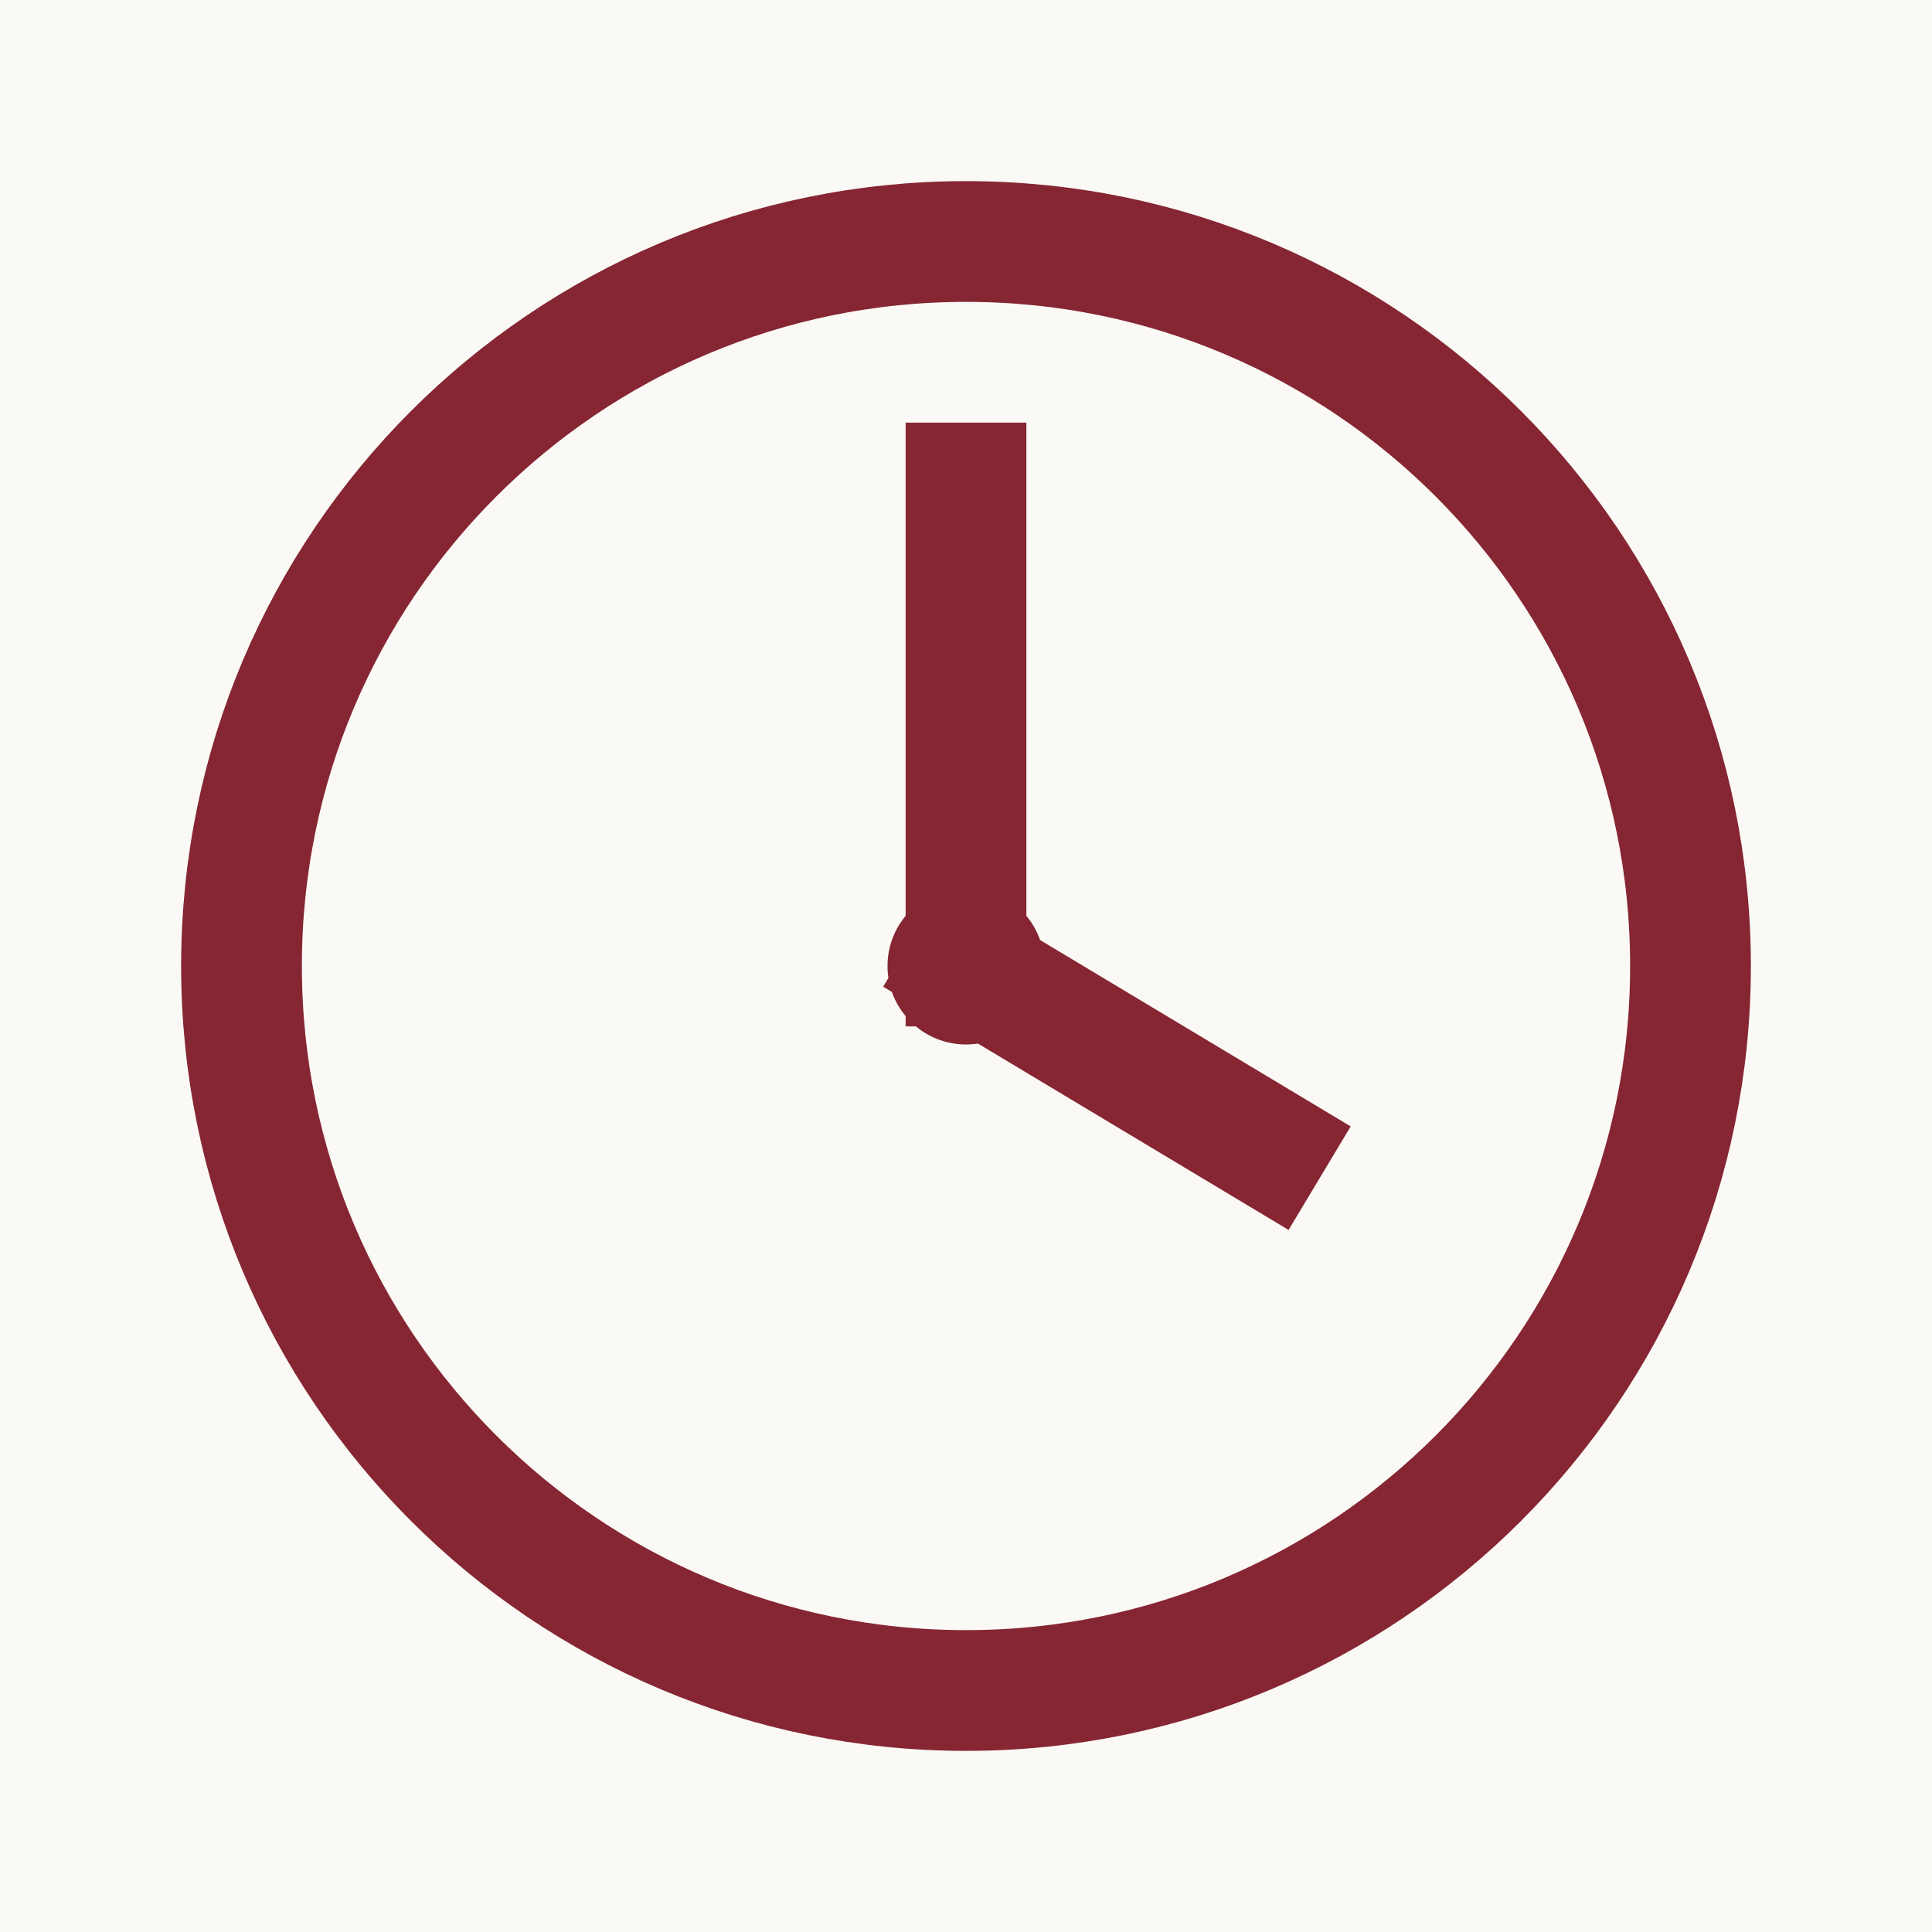
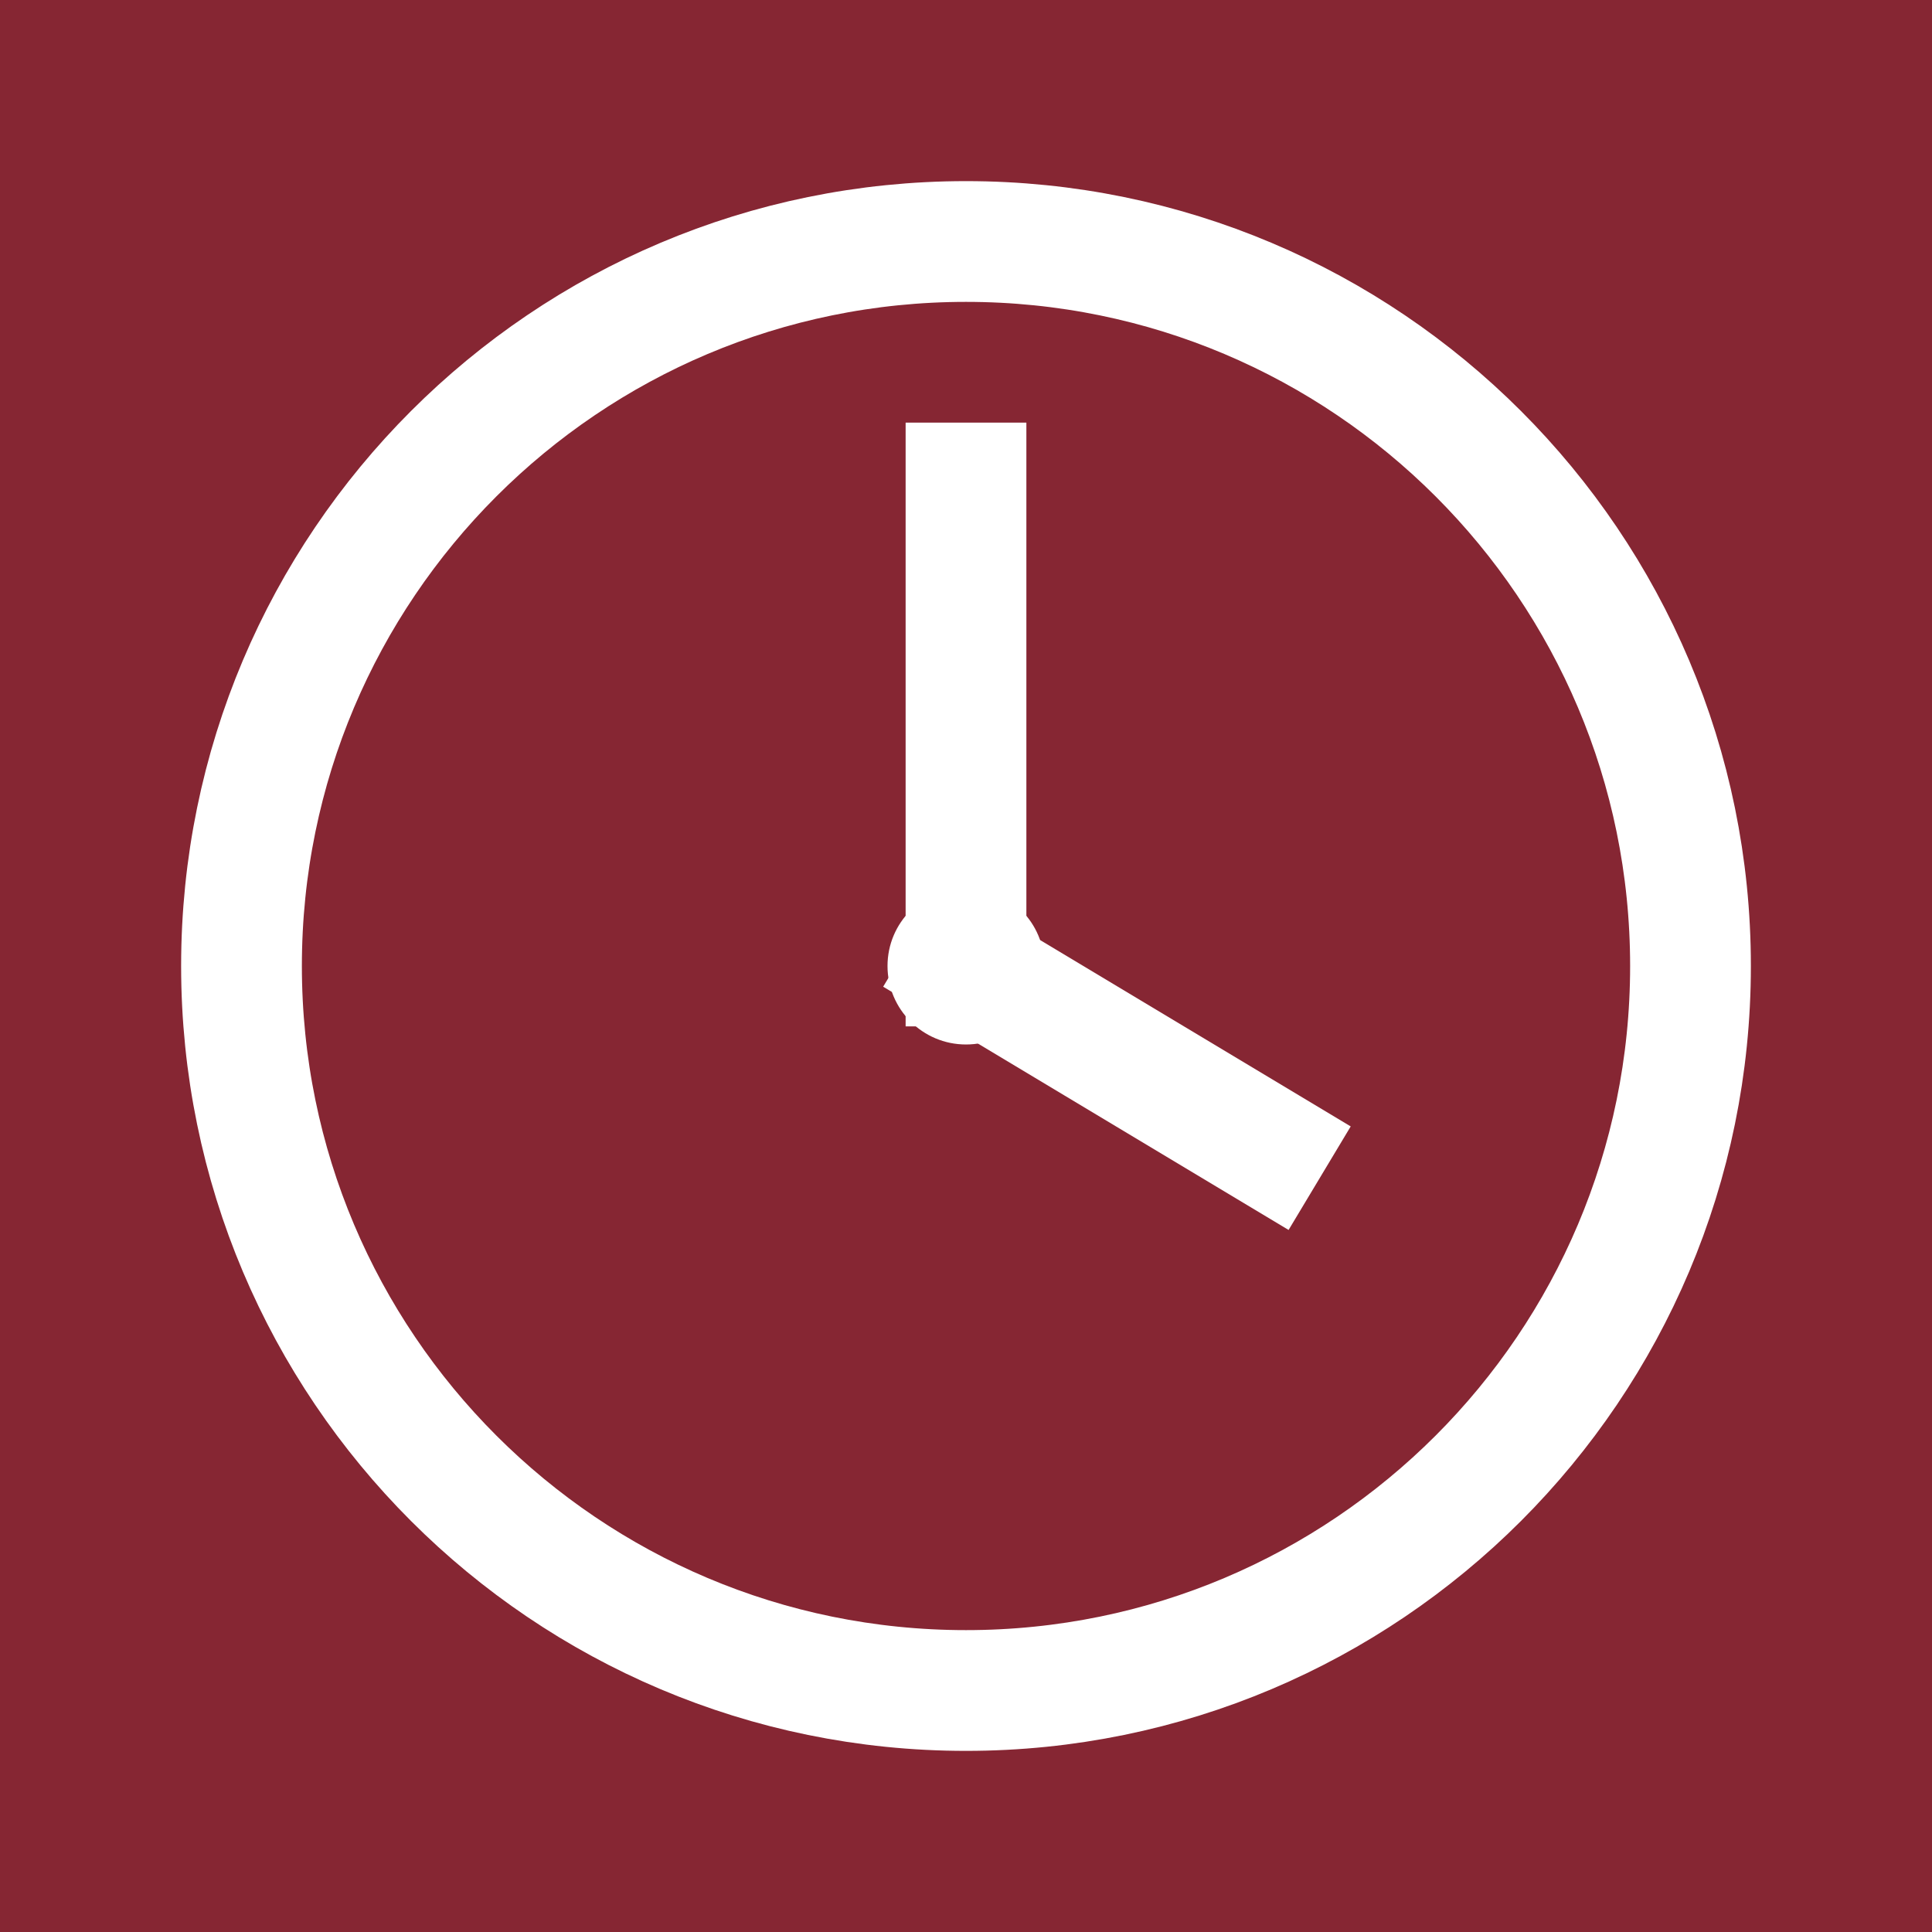
<svg xmlns="http://www.w3.org/2000/svg" viewBox="0 0 64 64">
-   <rect width="64" height="64" fill="#FAF9F6" />
-   <circle cx="32" cy="32" r="24" fill="none" stroke="#862633" stroke-width="4" />
-   <path d="M32 32V16M32 32l10 6" fill="none" stroke="#862633" stroke-width="4" stroke-linecap="square" />
-   <circle cx="32" cy="32" r="2.6" fill="#862633" />
+   <rect width="64" height="64" fill="#862633" />
+   <circle cx="32" cy="32" r="24" fill="none" stroke="#FFFFFF" stroke-width="4" />
+   <path d="M32 32V16M32 32l10 6" fill="none" stroke="#FFFFFF" stroke-width="4" stroke-linecap="square" />
+   <circle cx="32" cy="32" r="2.6" fill="#FFFFFF" />
</svg>
